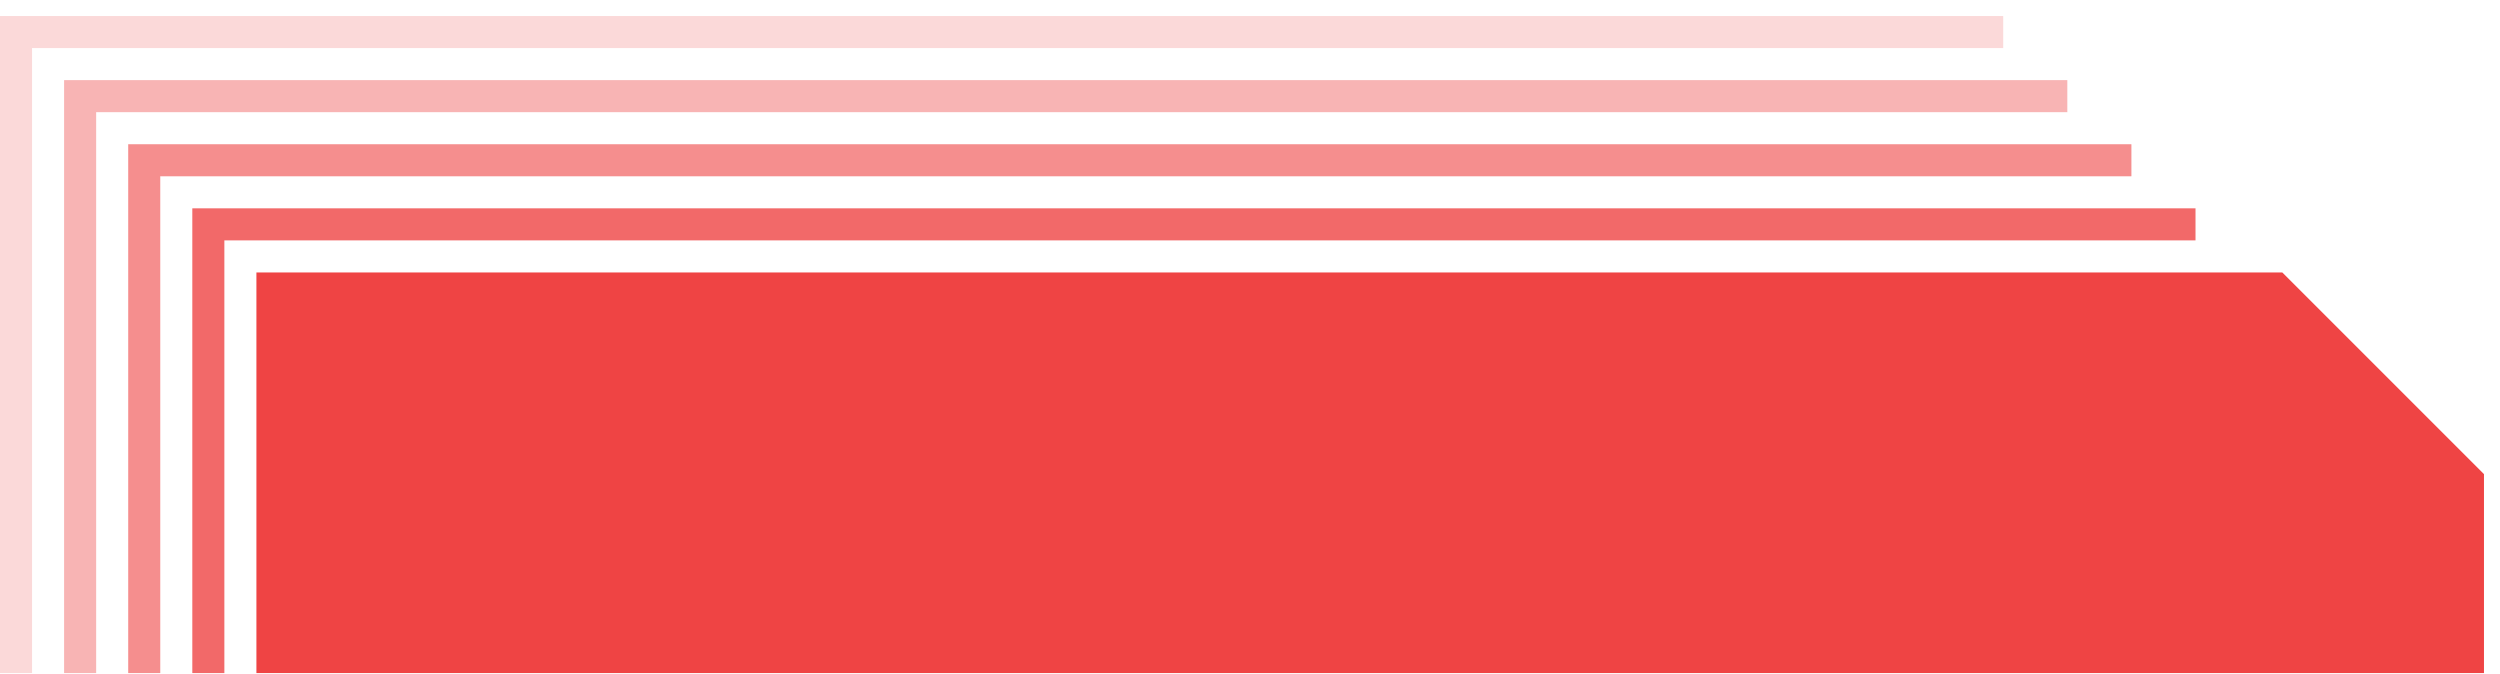
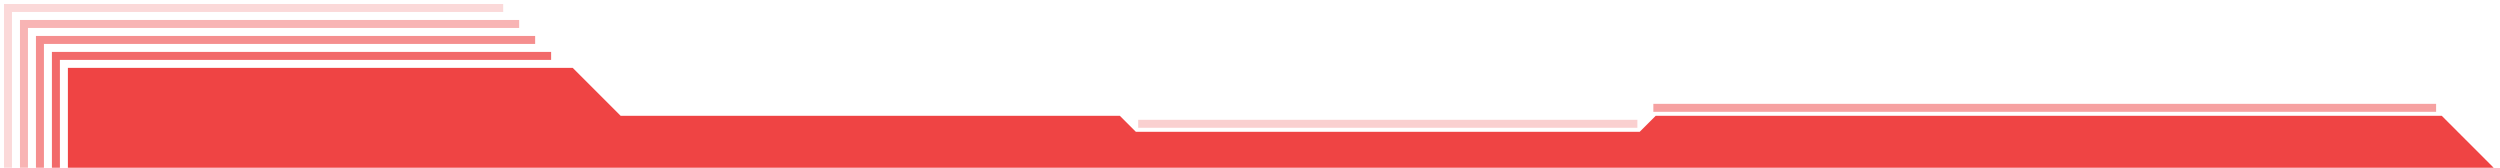
- <svg xmlns="http://www.w3.org/2000/svg" width="78" height="21" viewBox="0 0 78 21" fill="none">
-   <path d="M71 9L77 15V20.5H8.5V15V9H71Z" fill="#EF4444" stroke="#EF4444" />
-   <path d="M62.5 1H0.5V7V21" stroke="#EF4444" stroke-opacity="0.2" />
-   <path d="M68.5 7H6.5V13V21" stroke="#EF4444" stroke-opacity="0.8" />
-   <path d="M66.5 5H4.5V11V21" stroke="#EF4444" stroke-opacity="0.6" />
-   <path d="M64.5 3H2.5V8.739V21" stroke="#EF4444" stroke-opacity="0.4" />
+ <svg xmlns="http://www.w3.org/2000/svg" width="313" height="21" viewBox="0 0 313 21" fill="none">
+   <path d="M77.5 15L71.5 9H9V15V20.5H77.5H311L305.5 15H207.5L205.5 17H142L140 15H77.5Z" fill="#EF4444" />
+   <path d="M77.5 15L71.5 9H9V15V20.5H77.5M77.5 15V20.5M77.5 15H140L142 17H205.5L207.5 15H305.5L311 20.5H77.5" stroke="#EF4444" />
+   <path d="M63 1H1V7V21" stroke="#EF4444" stroke-opacity="0.2" />
+   <path d="M69 7H7V13V21" stroke="#EF4444" stroke-opacity="0.8" />
+   <path d="M67 5H5V11V21" stroke="#EF4444" stroke-opacity="0.6" />
+   <path d="M65 3H3V8.739V21" stroke="#EF4444" stroke-opacity="0.4" />
+   <path d="M305 13.5H207" stroke="#EF4444" stroke-opacity="0.5" />
+   <path d="M142.5 15.5H205" stroke="#EF4444" stroke-opacity="0.25" />
</svg>
